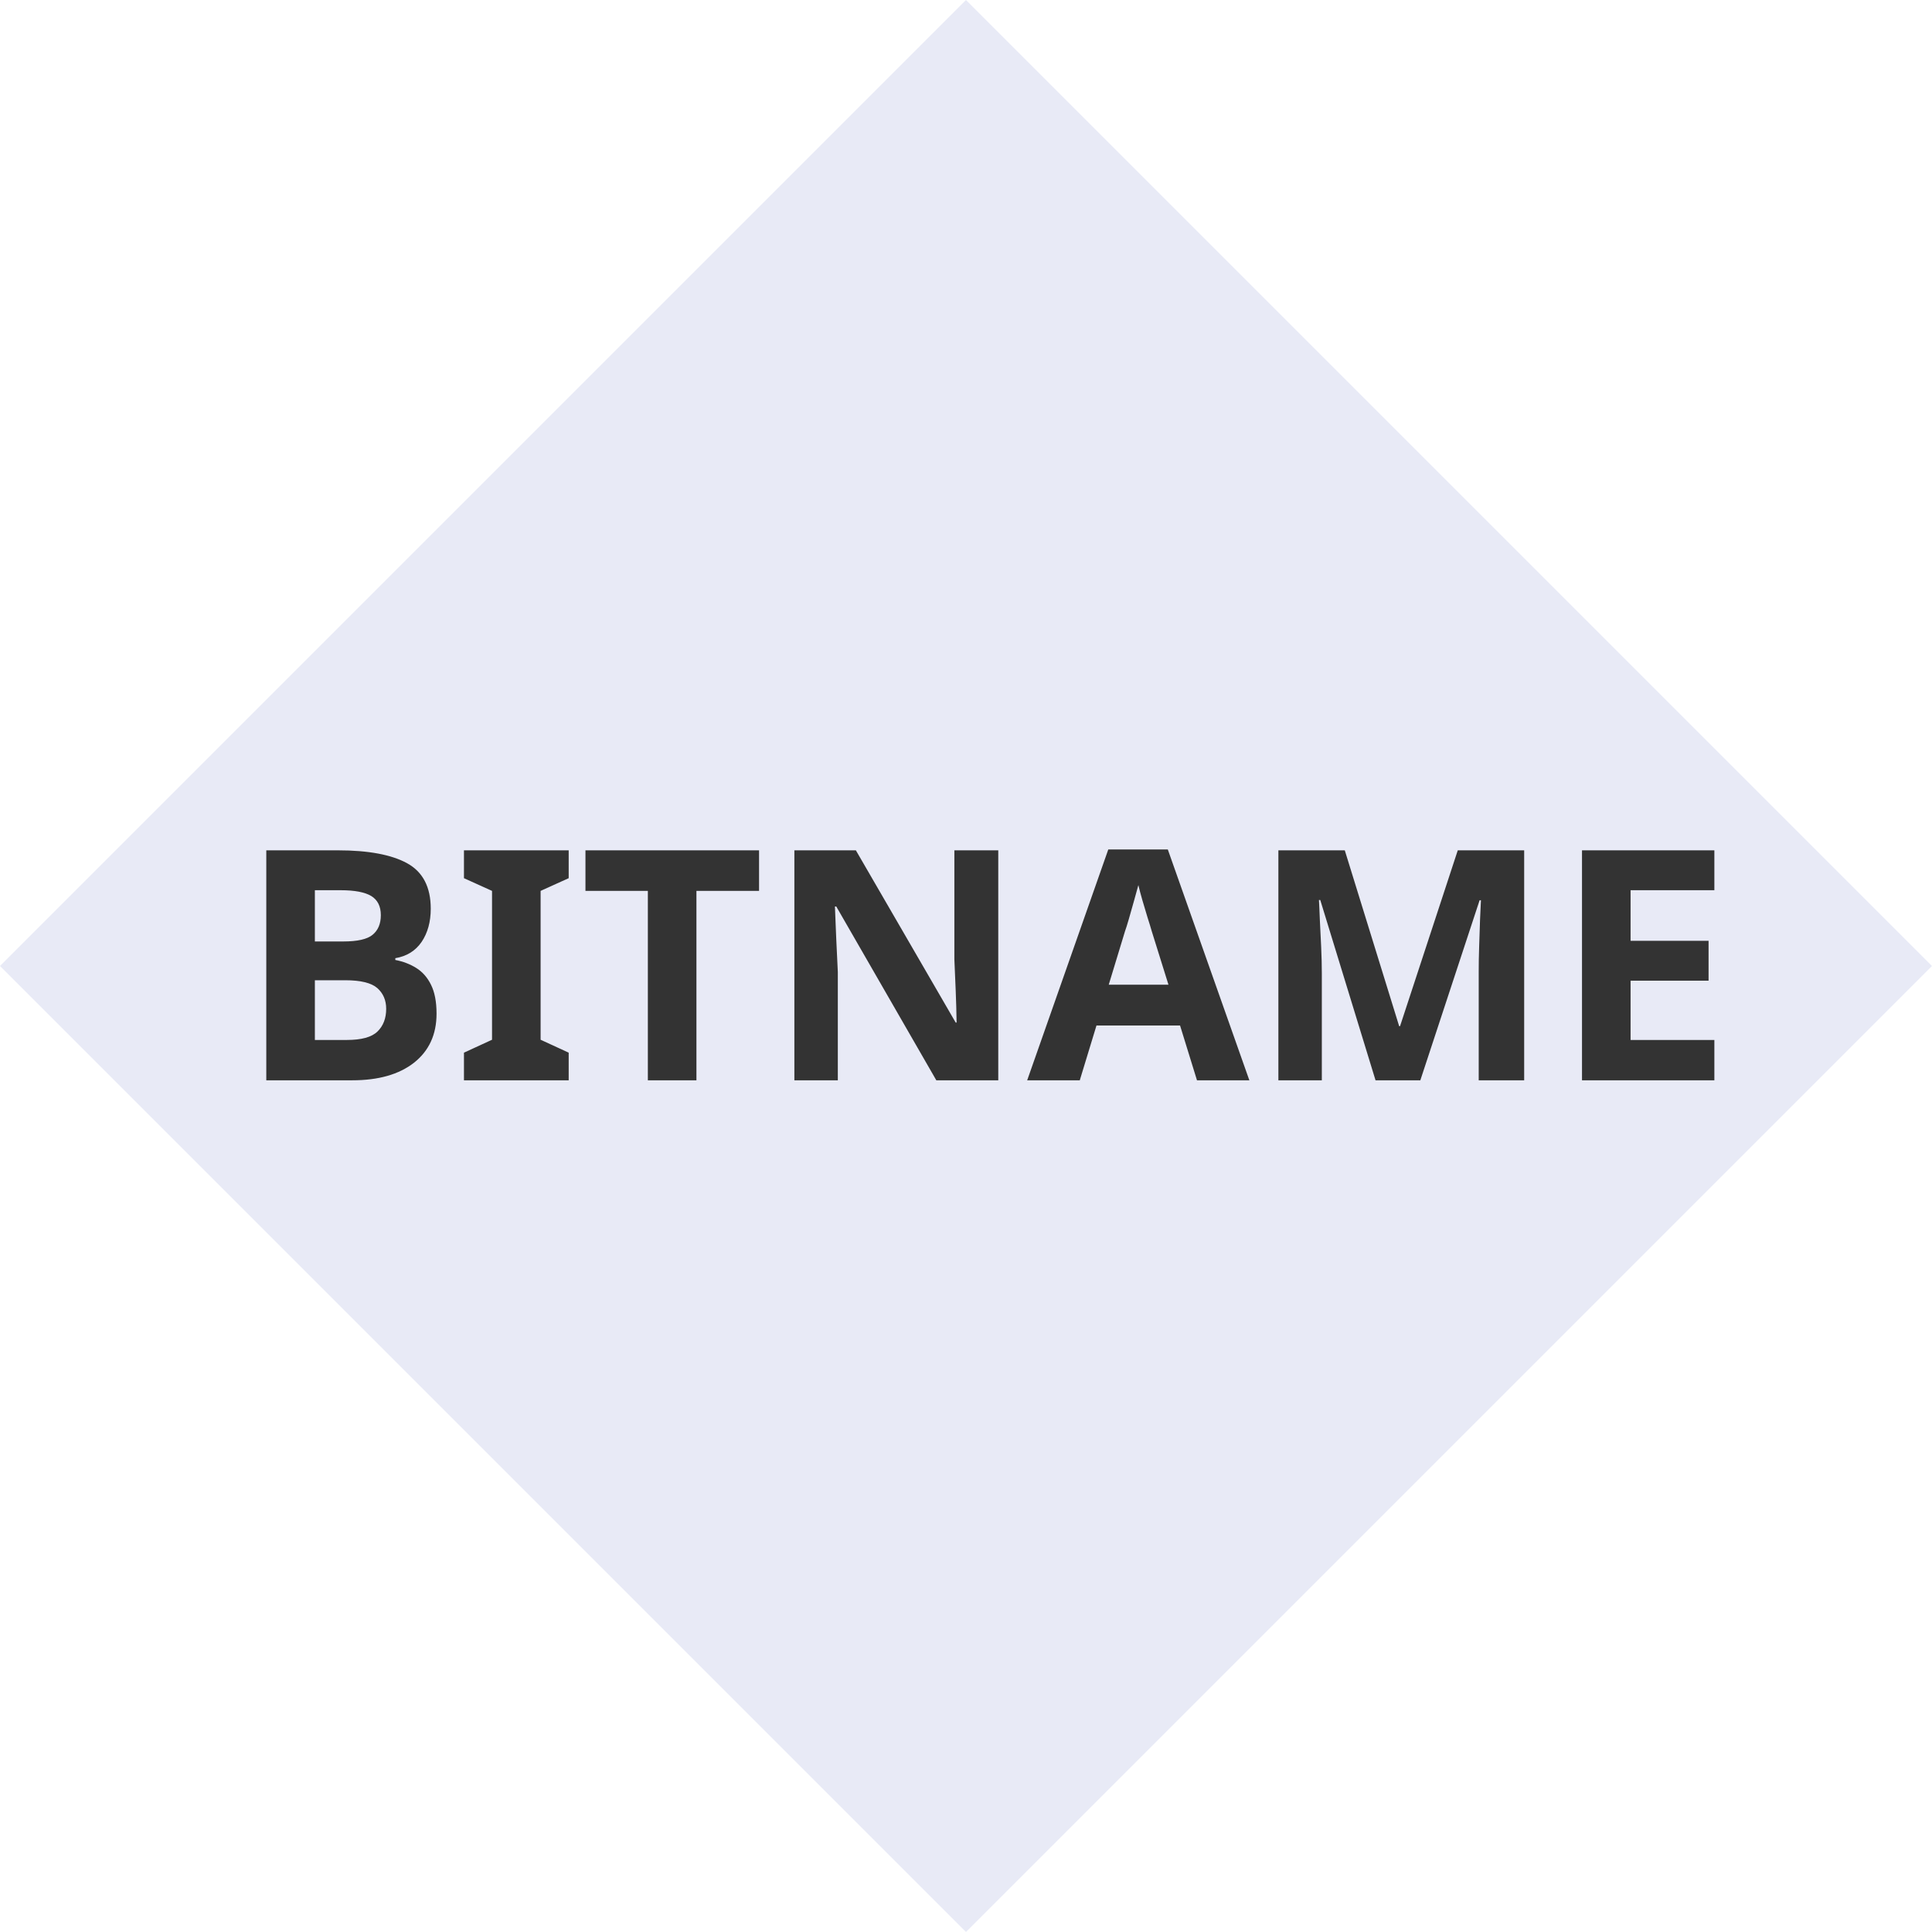
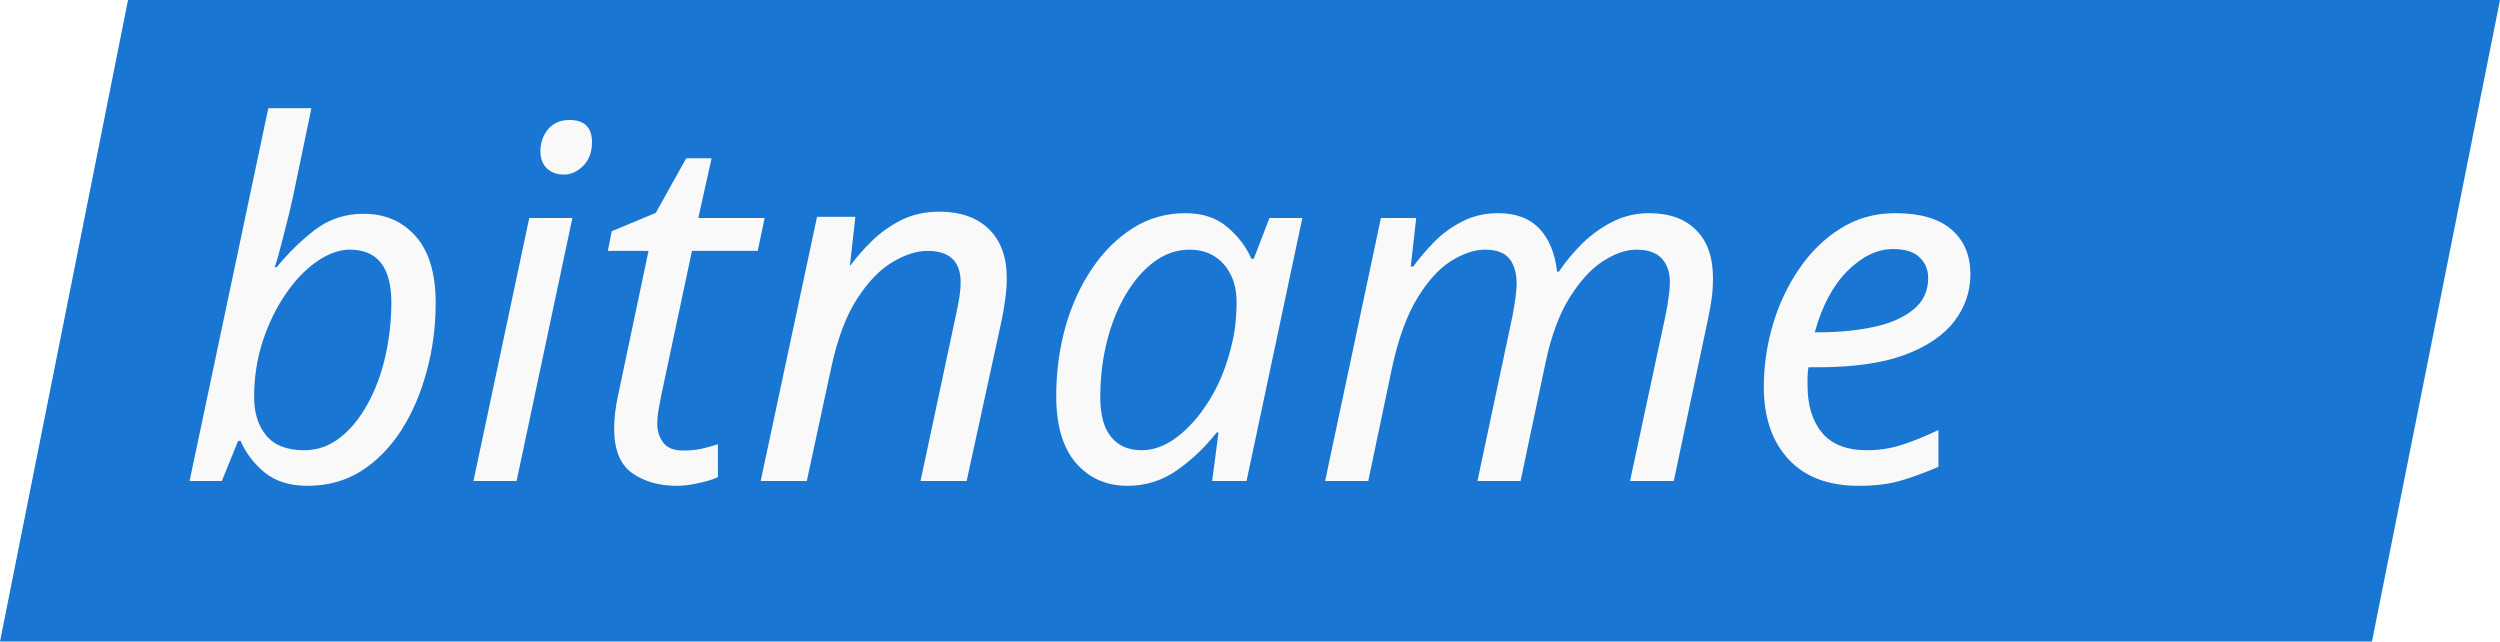
- <svg xmlns="http://www.w3.org/2000/svg" width="512" height="512" viewBox="0 0 135.467 135.467" version="1.1" id="svg8">
+ <svg xmlns="http://www.w3.org/2000/svg" width="129.515mm" height="33.236mm" viewBox="0 0 129.515 33.236" version="1.1" id="svg8">
  <defs id="defs2" />
-   <g id="layer1" transform="translate(0,-161.5333)">
-     <rect style="opacity:1;fill:#e8eaf6;fill-opacity:1;stroke:none;stroke-width:2;stroke-linecap:square;stroke-miterlimit:4;stroke-dasharray:none;stroke-opacity:1" id="rect4512" width="95.789" height="95.789" x="162.116" y="66.327" transform="rotate(45)" />
-     <text xml:space="preserve" style="font-style:normal;font-variant:normal;font-weight:bold;font-stretch:normal;font-size:11.289px;line-height:1em;font-family:Raleway;-inkscape-font-specification:'Raleway Bold';letter-spacing:0px;word-spacing:0px;opacity:1;fill:#333333;fill-opacity:1;stroke:none;stroke-width:1px;stroke-linecap:butt;stroke-linejoin:miter;stroke-opacity:1" x="16.642" y="237.282" id="text829">
-       <tspan x="16.642" y="237.282" id="tspan827" style="stroke-width:1px">
-         <tspan x="16.642" y="237.282" style="font-style:normal;font-variant:normal;font-weight:bold;font-stretch:normal;font-size:22.578px;line-height:2ex;font-family:raleway;-inkscape-font-specification:'raleway Bold';fill:#333333;fill-opacity:1;stroke-width:1px" id="tspan825">BITNAME</tspan>
-       </tspan>
+   <g id="layer1" transform="translate(-49.601,-110.0855)">
+     <path style="opacity:1;fill:#1976d2;fill-opacity:1;stroke:none;stroke-width:2;stroke-linecap:square;stroke-miterlimit:4;stroke-dasharray:none;stroke-opacity:1" d="M 56.234,110.085 H 179.116 l -6.633,33.236 H 49.601 Z" id="rect822" />
+     <text xml:space="preserve" style="font-style:italic;font-variant:normal;font-weight:bold;font-stretch:normal;font-size:11.289px;line-height:6.615px;font-family:Montserrat;-inkscape-font-specification:'Montserrat Bold Italic';letter-spacing:0px;word-spacing:0px;fill:#f9f9f9;fill-opacity:1;stroke:none;stroke-width:0.265px;stroke-linecap:butt;stroke-linejoin:miter;stroke-opacity:1" x="58.702" y="135.005" id="text4506">
+       <tspan id="tspan4504" x="58.702" y="135.005" style="font-style:italic;font-variant:normal;font-weight:normal;font-stretch:normal;font-size:25.4px;font-family:Montserrat;-inkscape-font-specification:'Montserrat Italic';fill:#f9f9f9;stroke-width:0.265px">bitname</tspan>
    </text>
  </g>
</svg>
